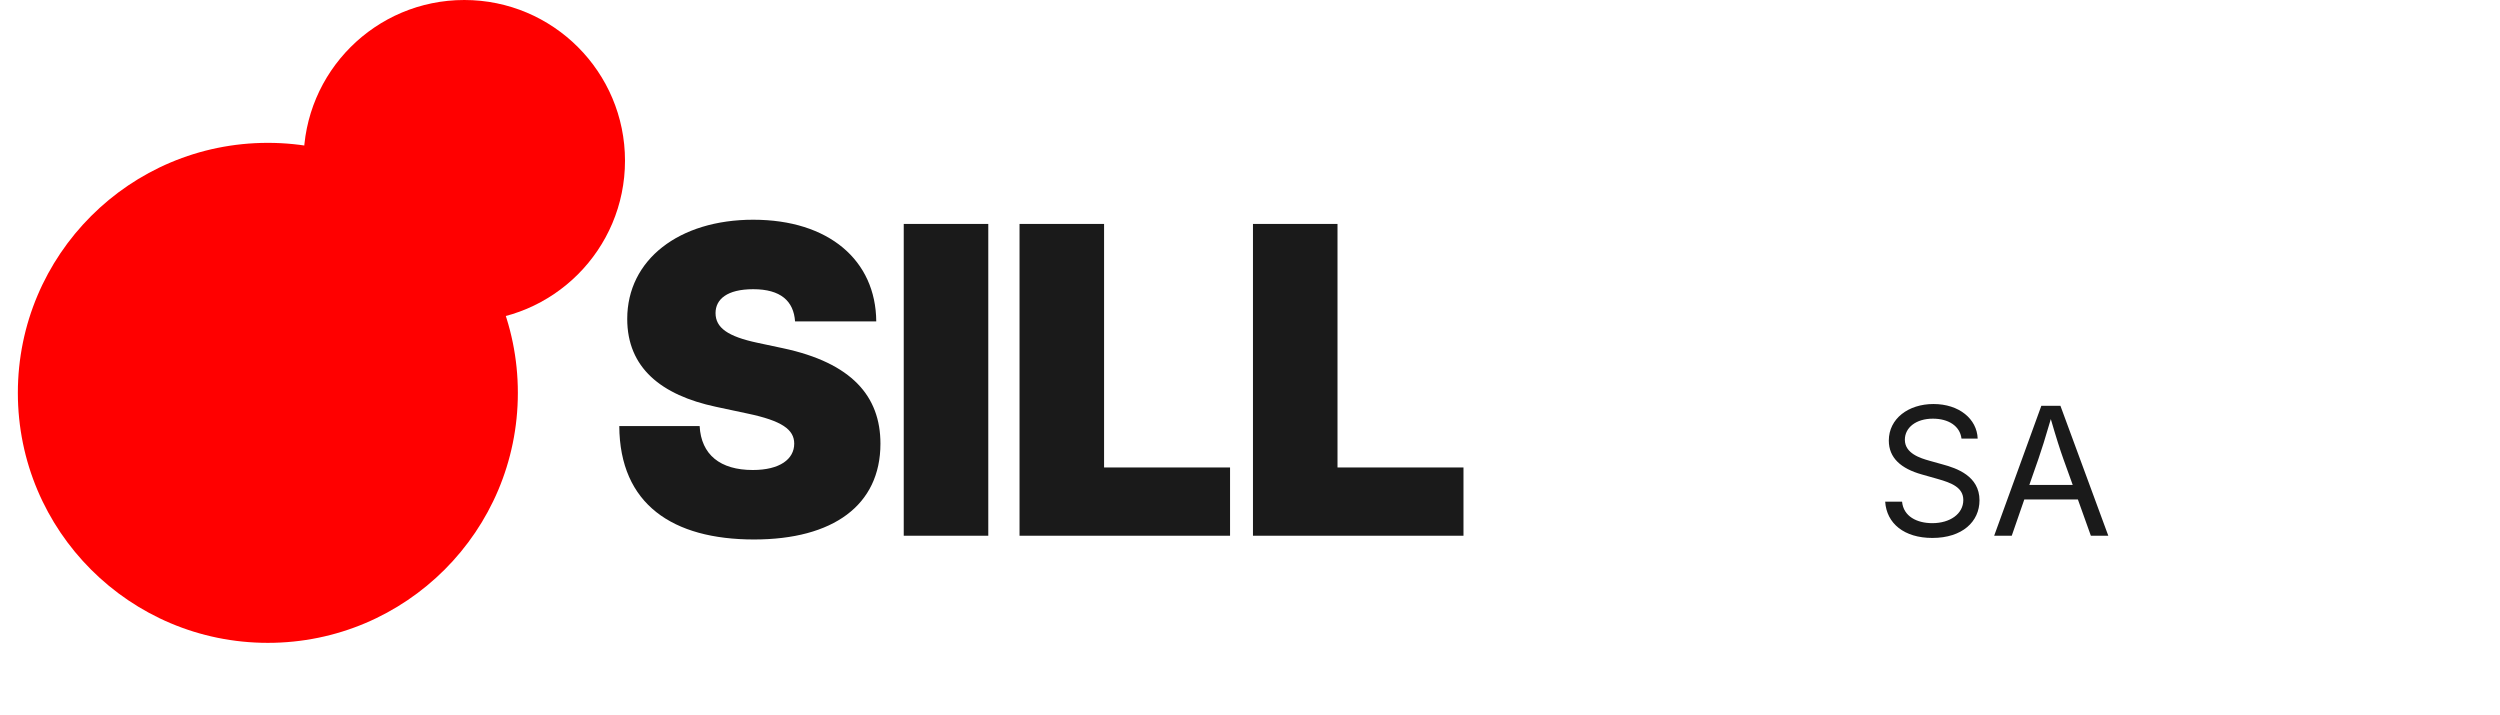
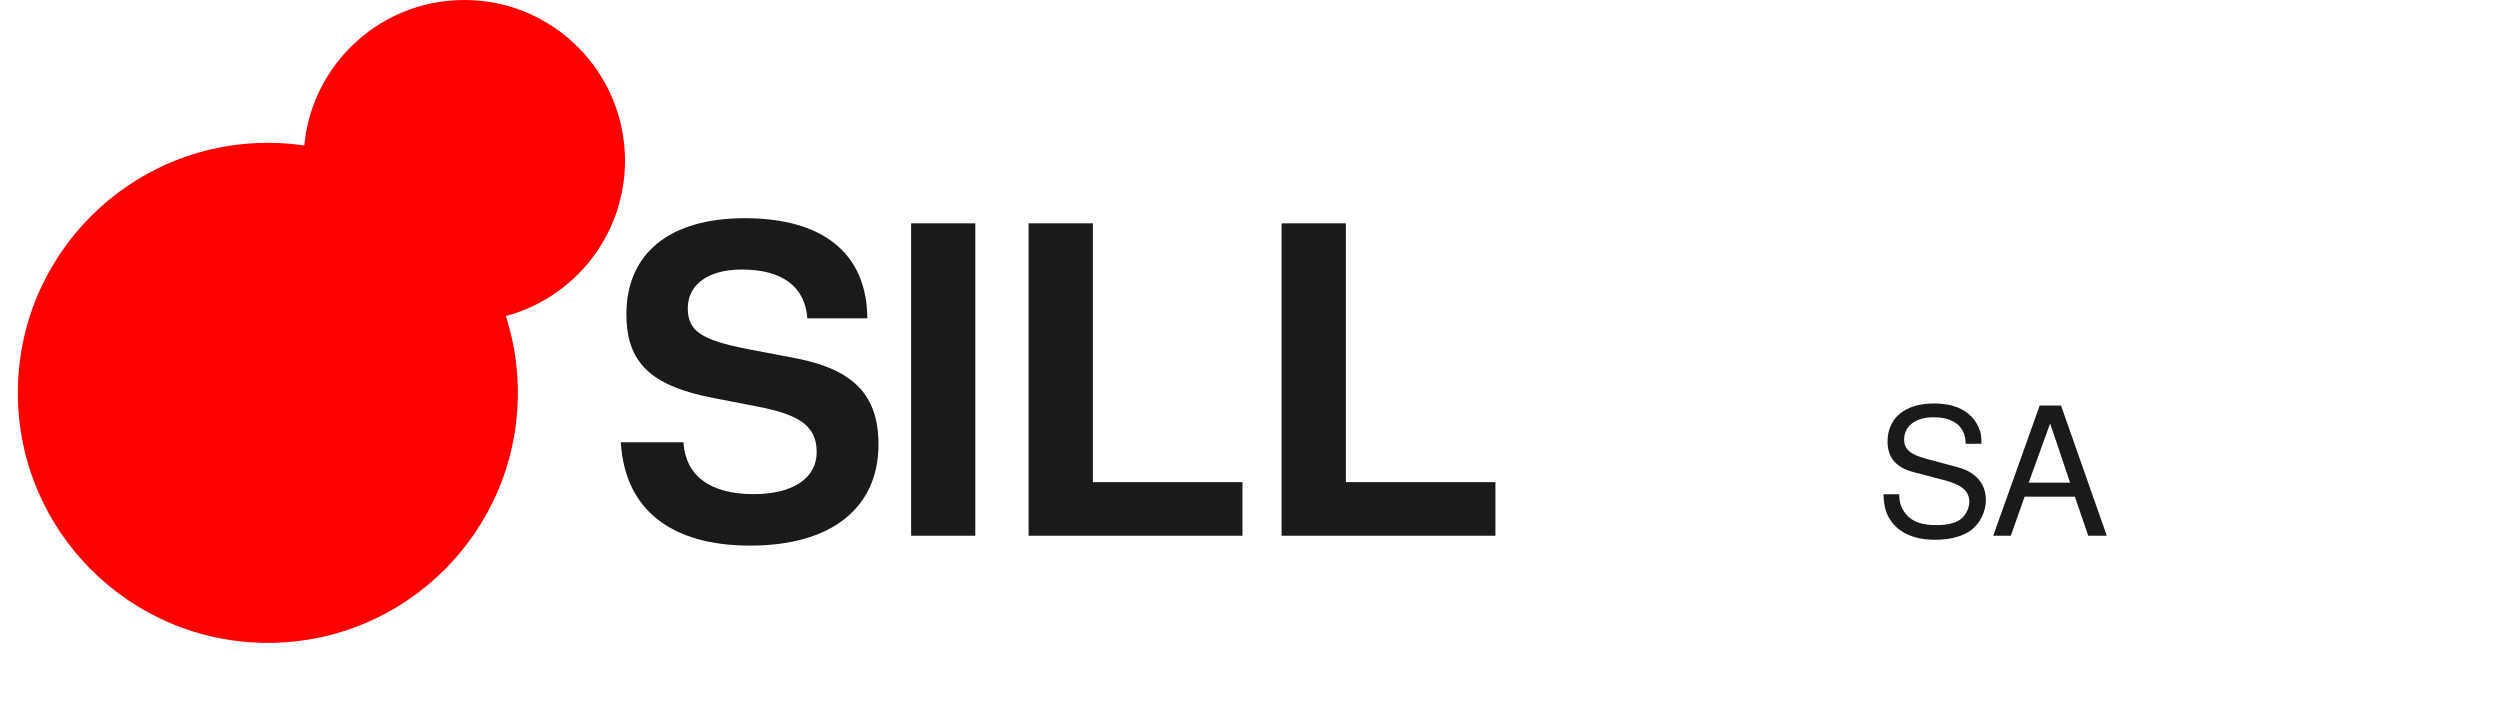
<svg xmlns="http://www.w3.org/2000/svg" viewBox="0 0 280 80" width="280" height="80">
  <defs>
    <clipPath id="house-clip-lg">
      <path d="M 0,0 H 100 V 100 H 0 Z M 28,38 L 42,24 L 56,38 L 56,62 L 28,62 Z" fill-rule="evenodd" />
    </clipPath>
    <clipPath id="house-clip-sm">
      <path d="M 0,0 H 60 V 60 H 0 Z M 16,22 L 26,12 L 36,22 L 36,40 L 16,40 Z" fill-rule="evenodd" />
    </clipPath>
  </defs>
  <g transform="translate(2, 8)">
    <circle cx="28" cy="36" r="28" fill="#FF0000" clip-path="url(#house-clip-lg)" />
  </g>
  <g transform="translate(30, 0)">
    <circle cx="22" cy="18" r="18" fill="#FF0000" clip-path="url(#house-clip-sm)" />
  </g>
-   <text x="68" y="60" font-family="'Inter', 'Helvetica Neue', Arial, sans-serif" font-weight="900" font-size="48" fill="#1A1A1A" letter-spacing="-1">SILL</text>
-   <text x="210" y="60" font-family="'Inter', 'Helvetica Neue', Arial, sans-serif" font-weight="400" font-size="20" fill="#1A1A1A">SA</text>
+   <text x="68" y="60" font-family="'Helvetica Neue', Helvetica, Arial, sans-serif" font-weight="900" font-size="48" fill="#1A1A1A" letter-spacing="-1">SILL</text>
+   <text x="210" y="60" font-family="'Helvetica Neue', Helvetica, Arial, sans-serif" font-weight="400" font-size="20" fill="#1A1A1A">SA</text>
</svg>
